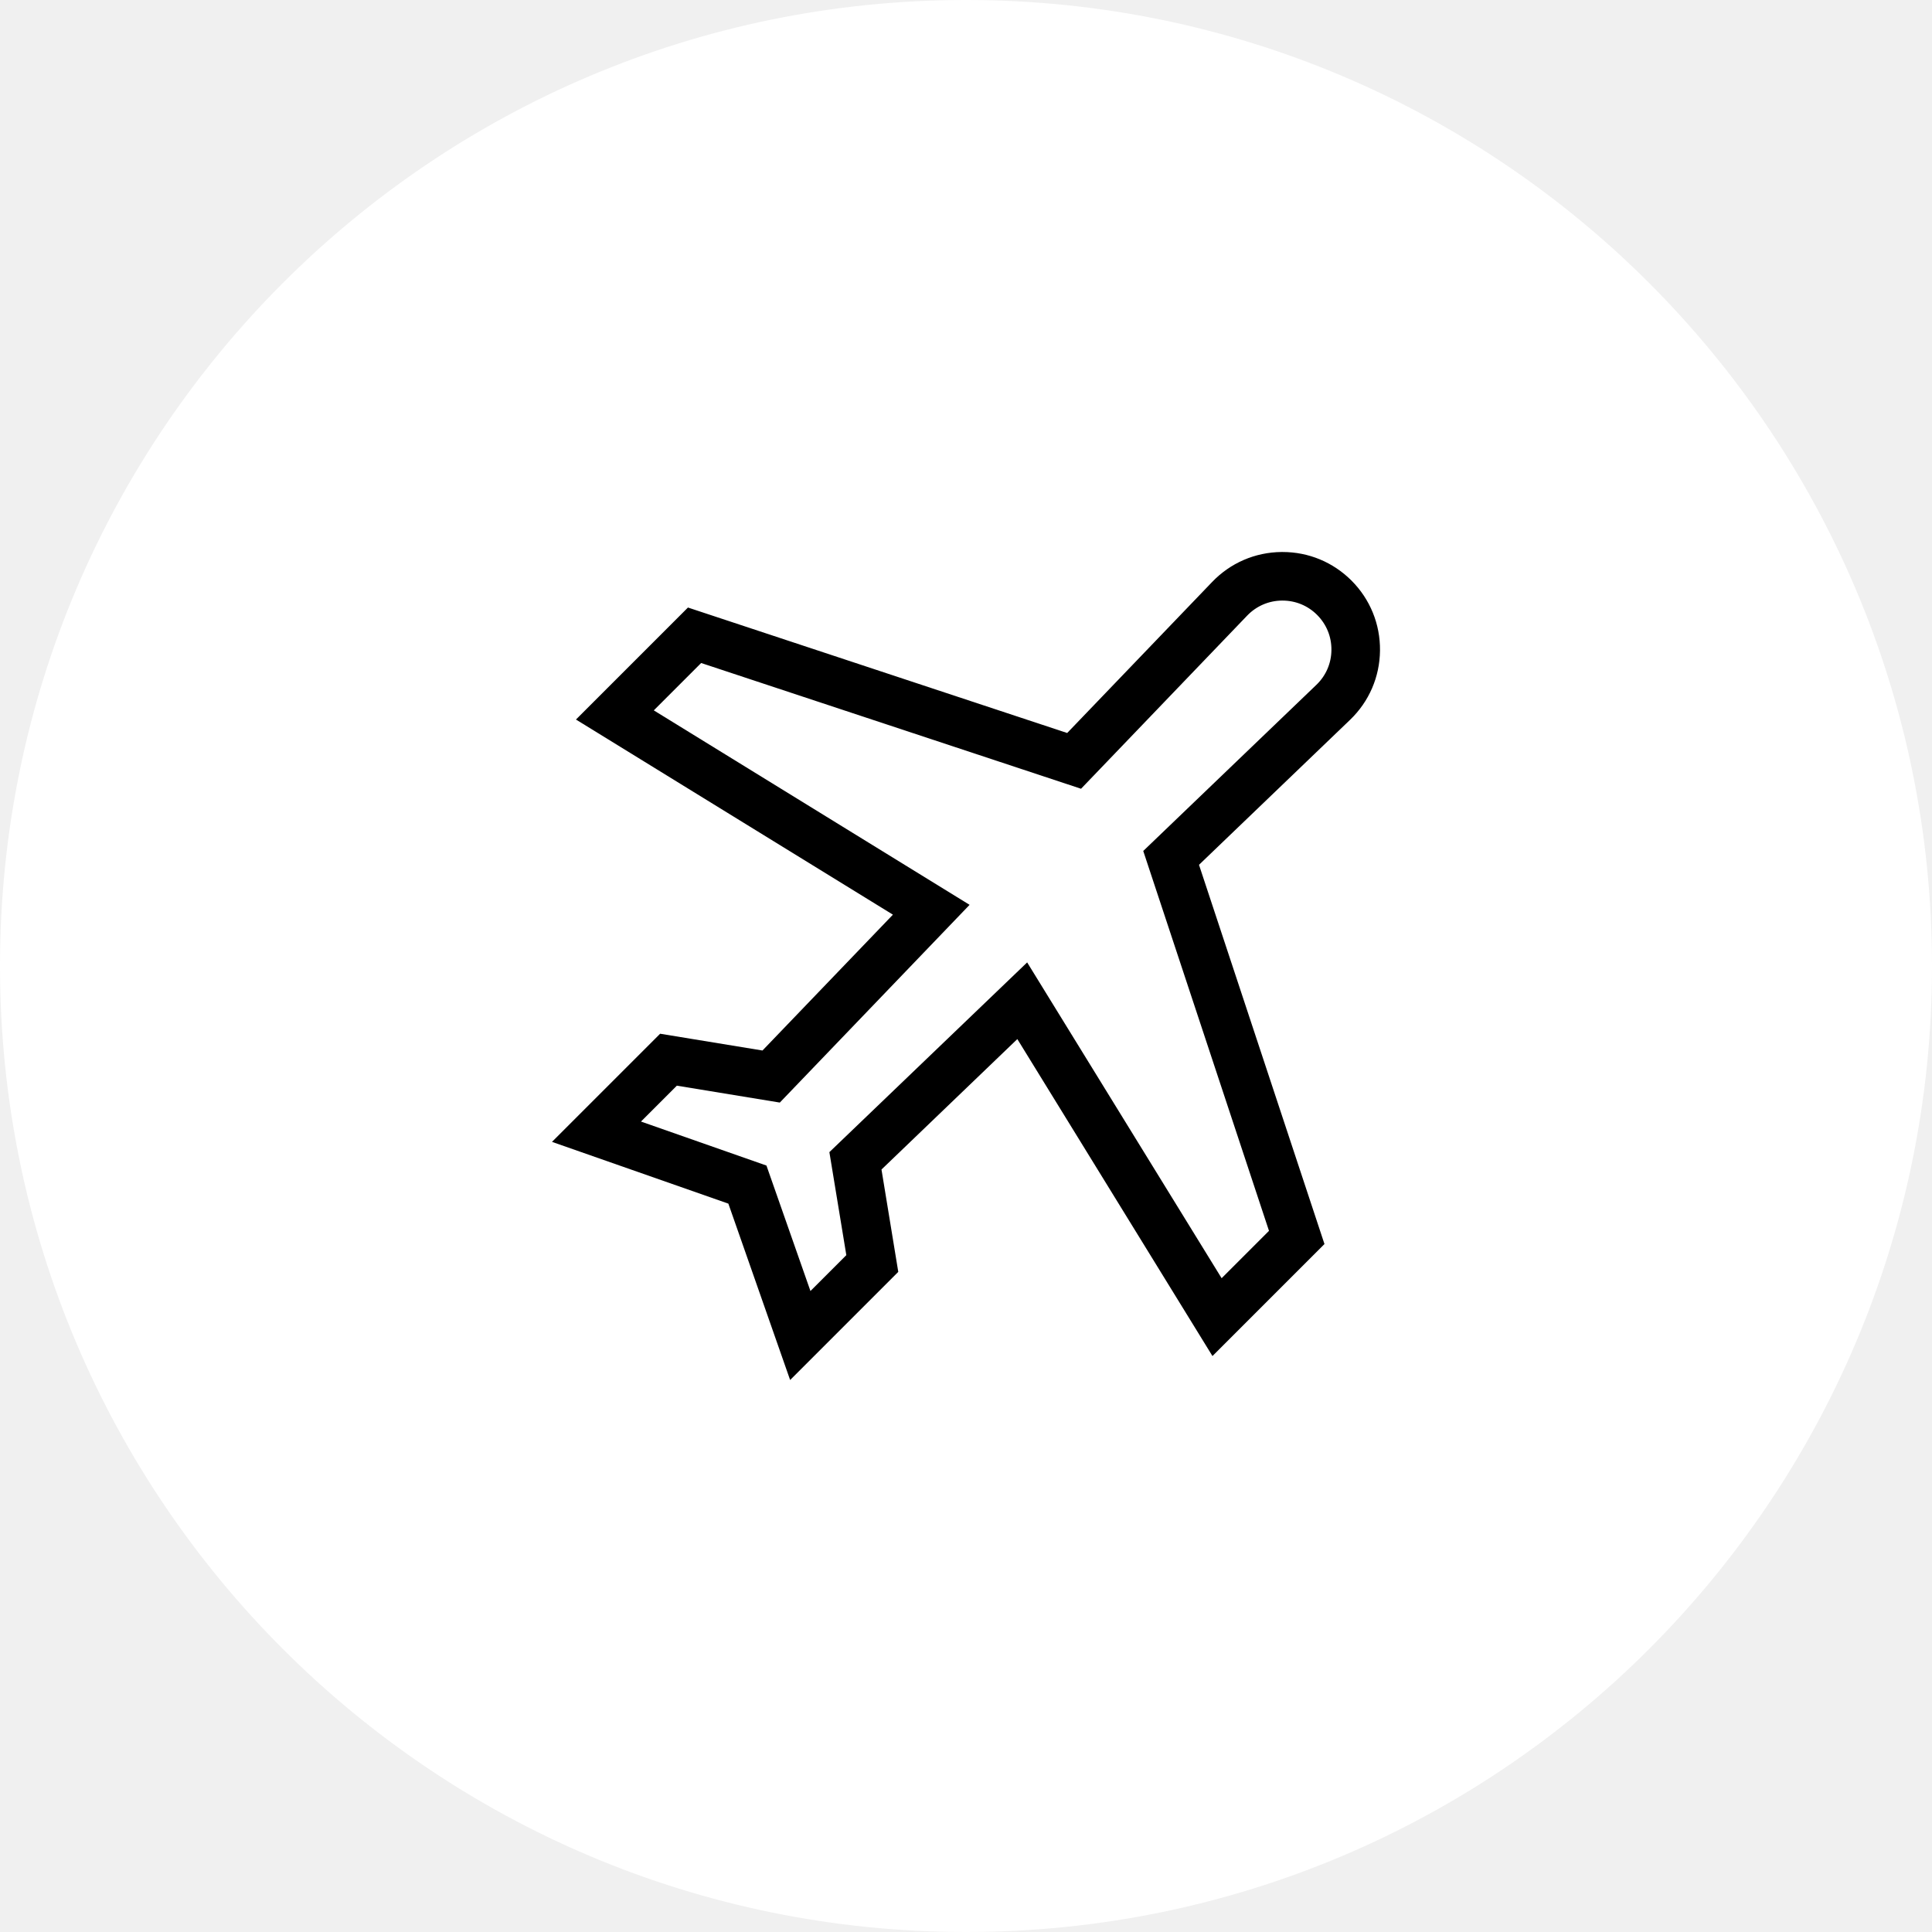
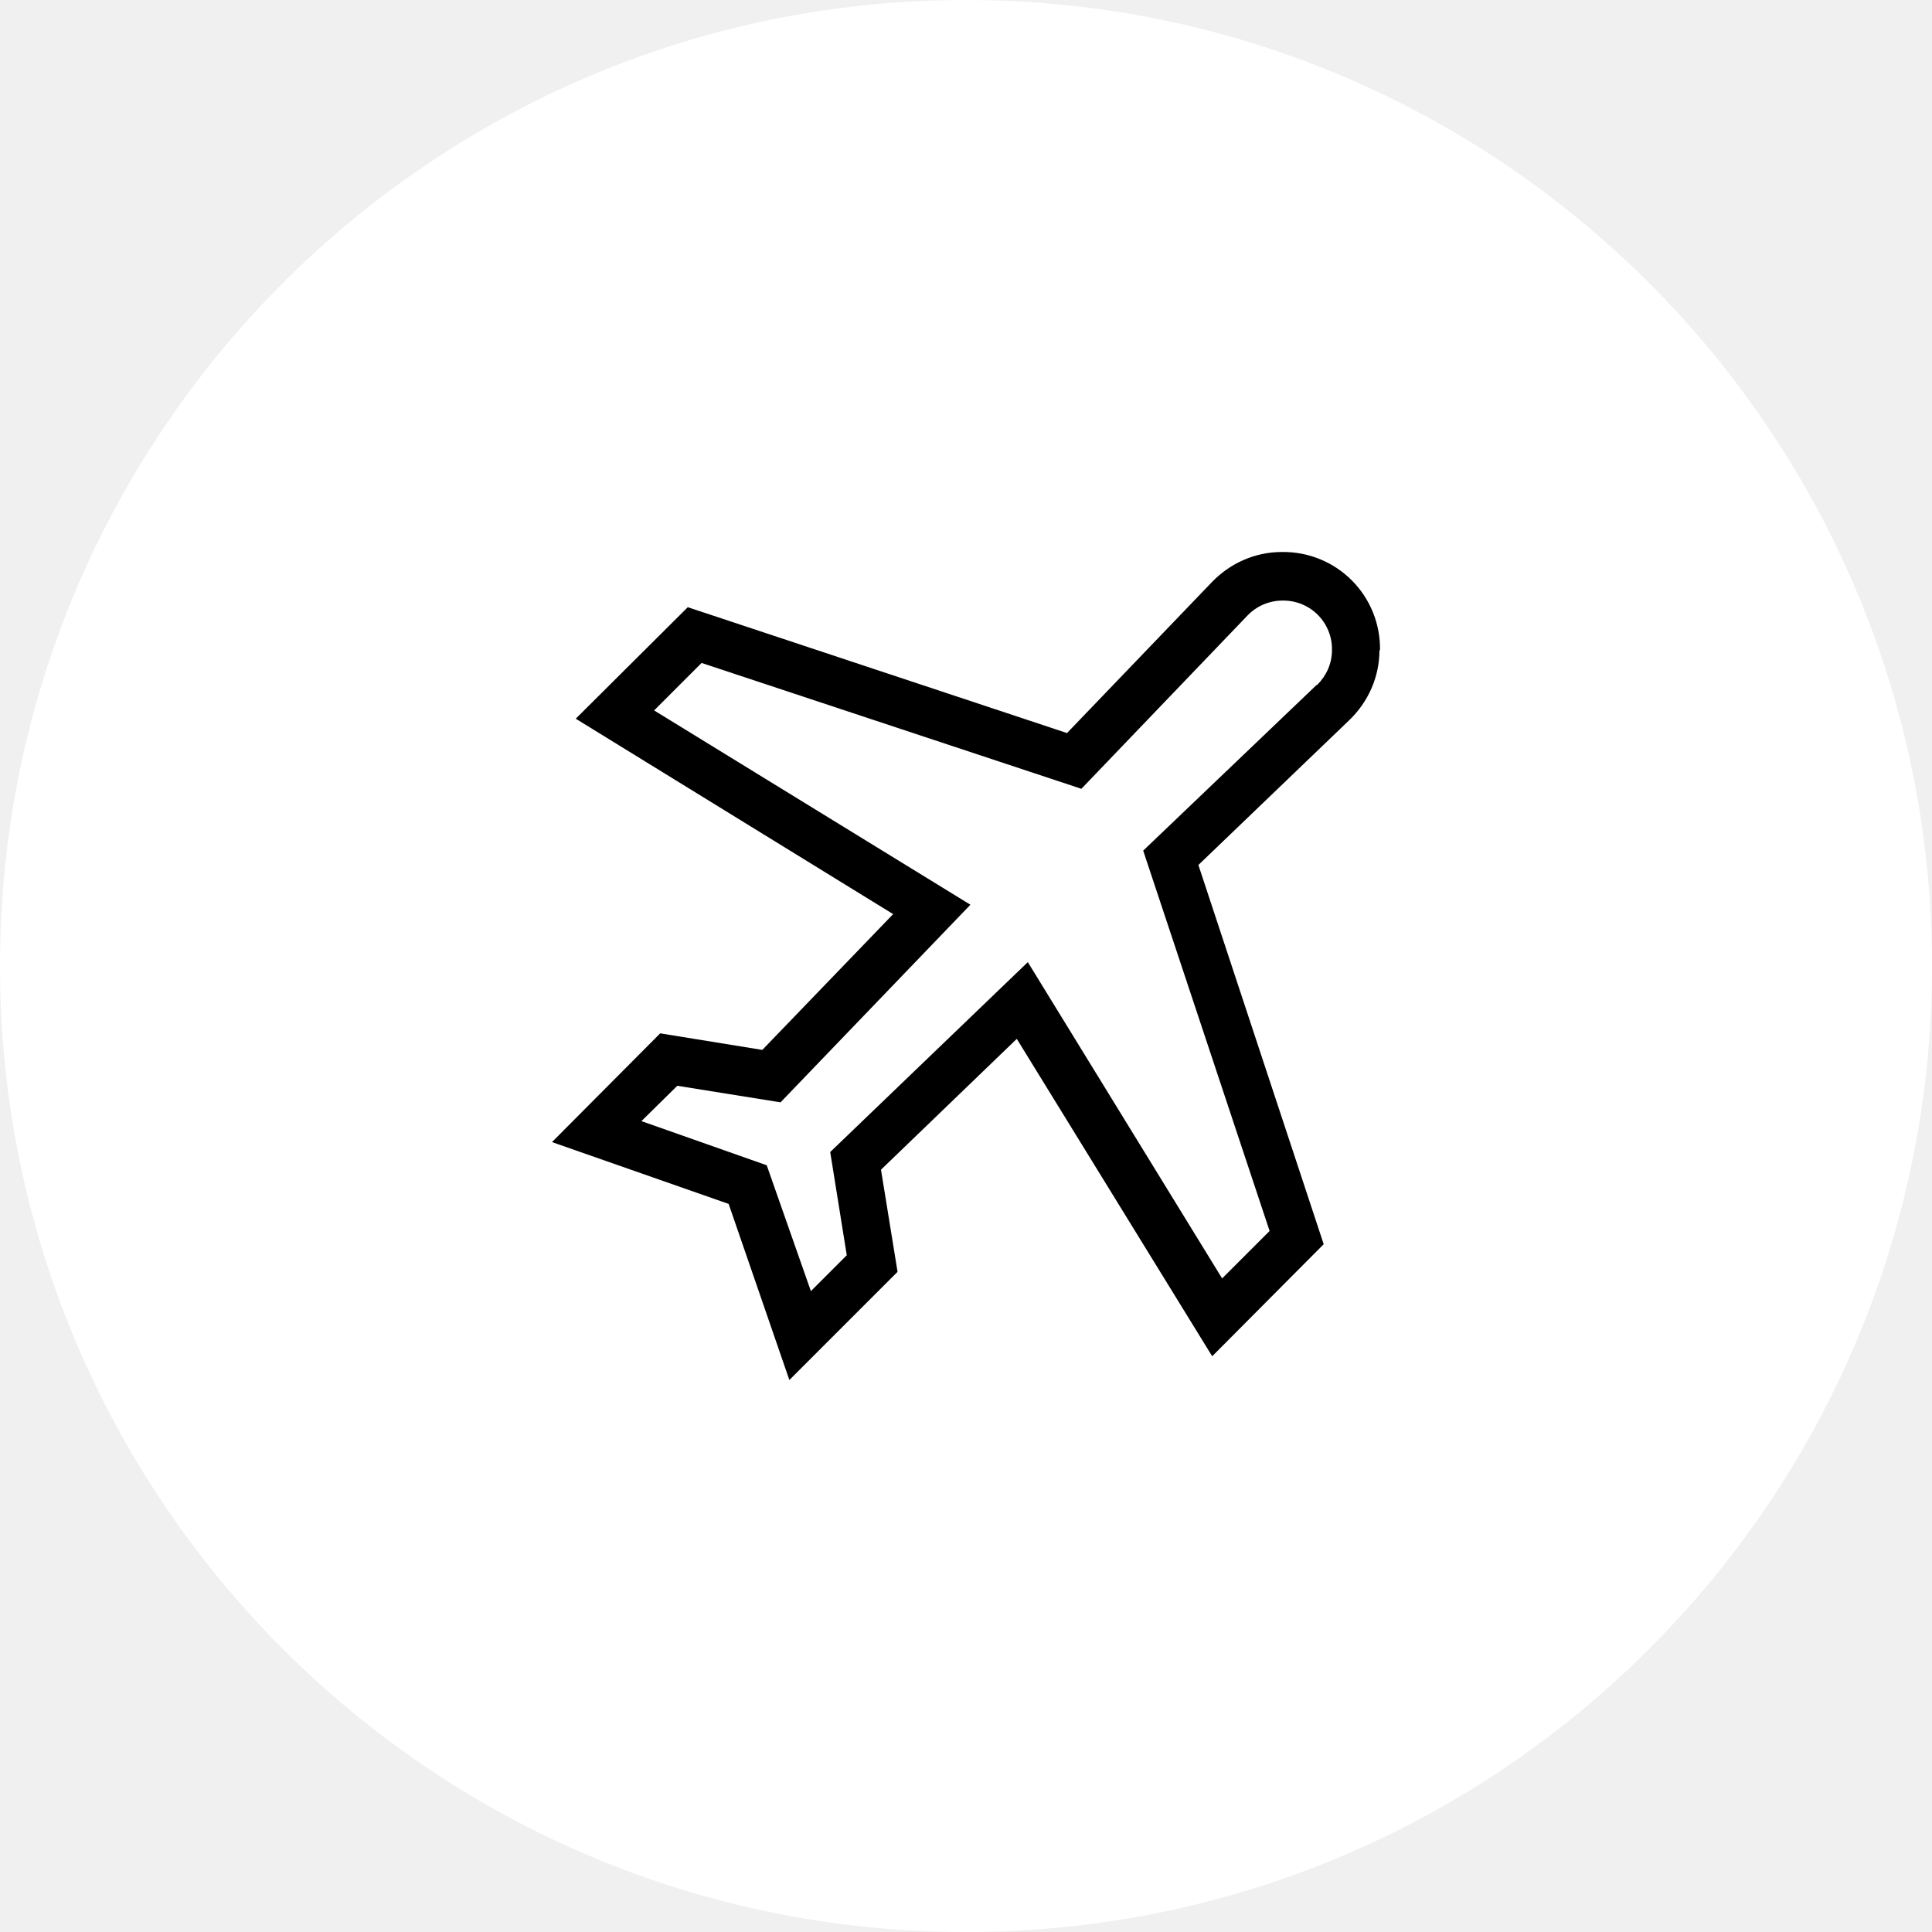
- <svg xmlns="http://www.w3.org/2000/svg" width="35" height="35" viewBox="0 0 35 35" fill="none">
-   <circle cx="17.5" cy="17.5" r="17.5" fill="white" />
-   <path d="M25 11.785C25.005 11.306 24.821 10.856 24.483 10.517C24.148 10.183 23.706 10 23.234 10C23.228 10 23.221 10 23.215 10C22.736 10.005 22.29 10.198 21.959 10.543L19.333 13.279L12.463 11.006L10.434 13.035L16.176 16.57L13.813 19.031L11.959 18.727L10 20.686L13.195 21.805L14.314 25L16.273 23.041L15.969 21.187L18.43 18.824L21.965 24.566L23.994 22.537L21.721 15.667L24.457 13.041C24.802 12.71 24.995 12.264 25 11.785ZM23.848 12.406L20.711 15.416L22.989 22.298L22.131 23.156L18.608 17.435L15.025 20.872L15.332 22.738L14.682 23.388L13.885 21.115L11.612 20.318L12.262 19.668L14.127 19.974L17.565 16.392L11.844 12.869L12.702 12.011L19.584 14.289L22.593 11.153C22.76 10.979 22.984 10.882 23.224 10.88C23.227 10.88 23.231 10.88 23.234 10.88C23.471 10.88 23.693 10.972 23.86 11.139C24.03 11.309 24.123 11.535 24.12 11.776C24.118 12.016 24.021 12.24 23.848 12.406Z" fill="black" />
+ <svg xmlns="http://www.w3.org/2000/svg" width="35" height="35" fill="none">
+   <circle cx="17.5" cy="17.5" r="17.5" fill="#fff" />
+   <path fill="#000" d="M25 11.78A1.75 1.75 0 0023.23 10h-.01c-.48 0-.93.2-1.26.54l-2.63 2.74L12.46 11l-2.03 2.02 5.75 3.54-2.37 2.46-1.85-.3L10 20.69l3.2 1.12L14.3 25l1.96-1.96-.3-1.85 2.46-2.37 3.54 5.75 2.02-2.03-2.27-6.87 2.74-2.63c.34-.33.54-.78.54-1.26zm-1.15.63l-3.14 3L23 22.3l-.86.86-3.52-5.73-3.58 3.44.3 1.87-.65.65-.8-2.28-2.27-.8.65-.64 1.87.3 3.44-3.58-5.73-3.52.86-.86 6.88 2.28 3.01-3.14a.88.88 0 01.63-.27h.01a.88.88 0 01.89.9c0 .24-.1.46-.27.63z" />
</svg>
